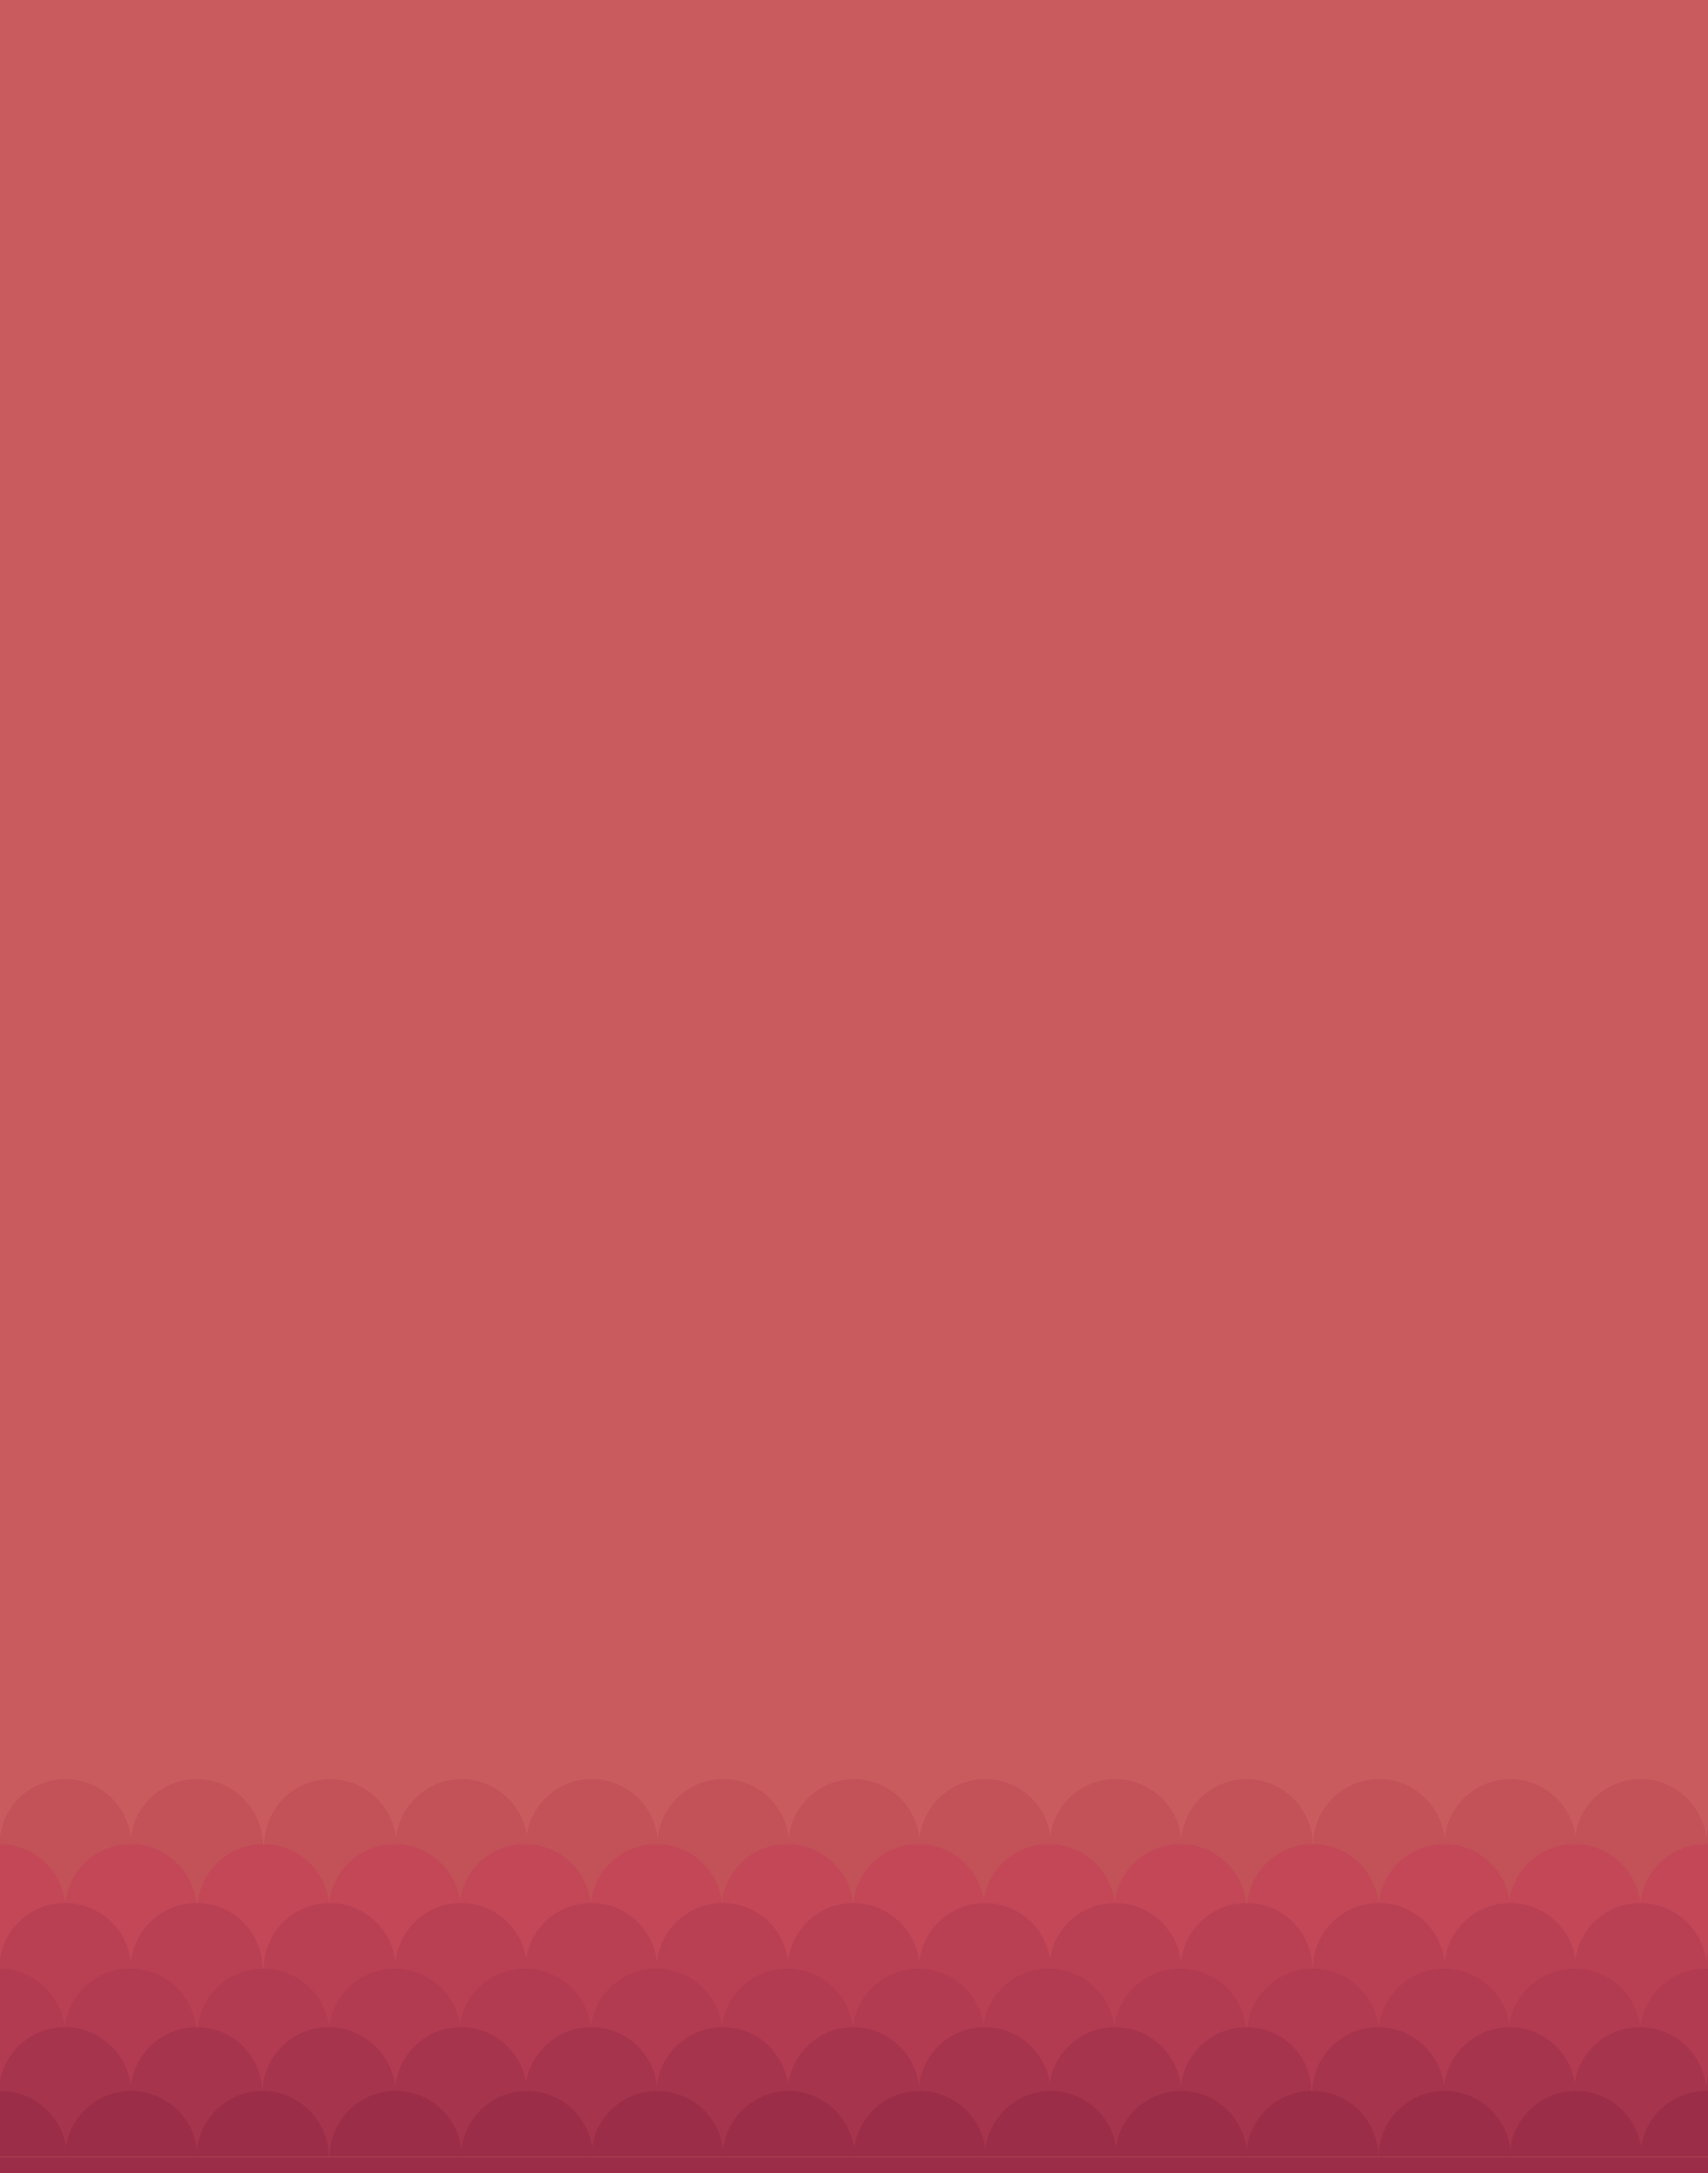
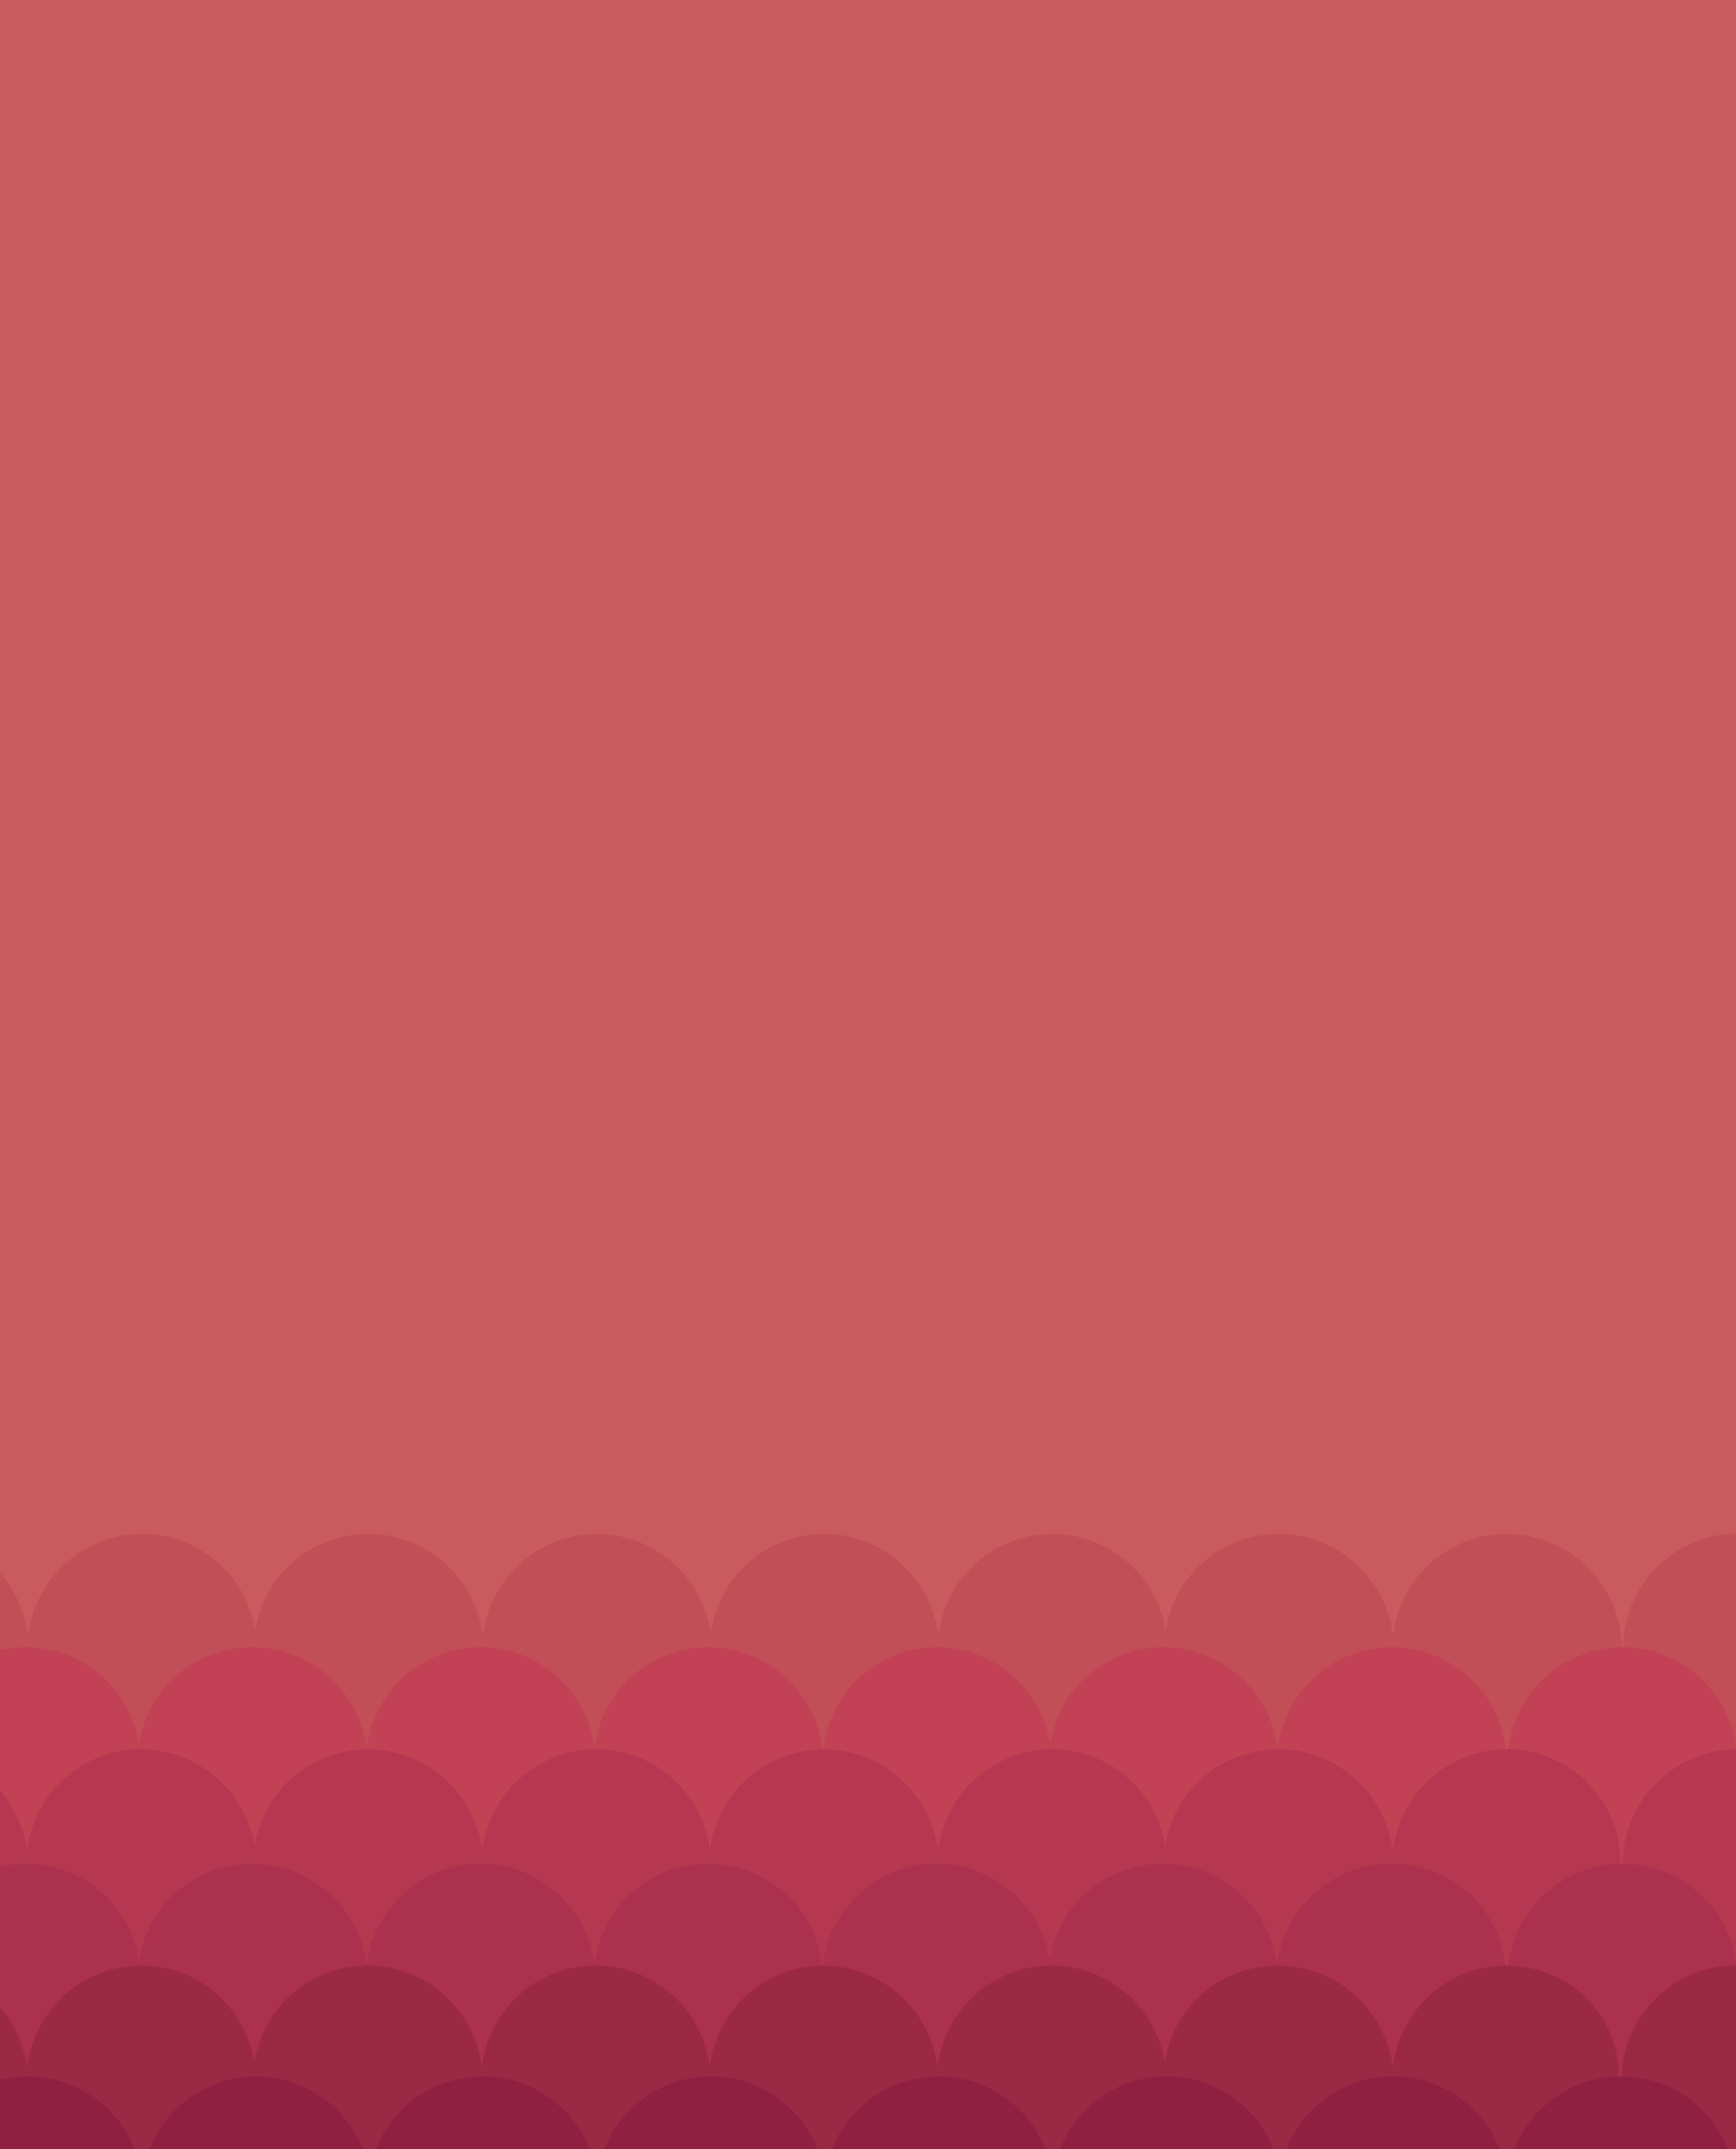
- <svg xmlns="http://www.w3.org/2000/svg" version="1.1" id="Layer_1" x="0px" y="0px" viewBox="0 131.9 595.3 757.4" enable-background="new 0 131.9 595.3 757.4" xml:space="preserve">
+ <svg xmlns="http://www.w3.org/2000/svg" version="1.1" id="Layer_1" x="0px" y="0px" viewBox="1.4 32.2 576.5 713.5" enable-background="new 1.4 32.2 576.5 713.5" xml:space="preserve">
  <g>
-     <rect x="-7.3" y="131.9" fill="#C95B5E" width="609.9" height="757.4" />
-     <g opacity="0.7">
+     <rect x="-7.3" y="12.2" fill="#C95B5E" width="609.9" height="746.4" />
+     <g opacity="0.9">
      <g>
-         <path fill="#C14D56" d="M640.4,772.2c-1.4-11.4-11.1-20.2-22.8-20.2c-11.9,0-21.6,9-22.9,20.6c-1.2-11.6-11.1-20.6-22.9-20.6     c-11.5,0-21.1,8.4-22.7,19.5c-1.7-11.1-11.3-19.5-22.7-19.5c-11.9,0-21.6,9-22.9,20.6c-1.2-11.6-11.1-20.6-22.8-20.6     c-12.7,0-23,10.3-23,23c0,12.2,10.3,22.1,23,22.1c11.9,0,21.6-8.6,22.9-19.7c1.2,11.1,11.1,19.7,22.9,19.7     c11.5,0,21.1-8.1,22.7-18.7c1.7,10.5,11.3,18.7,22.7,18.7c11.9,0,21.6-8.6,22.9-19.7c1.2,11.1,11.1,19.7,22.9,19.7     c11.8,0,21.4-8.4,22.8-19.3c1.4,11,11.1,19.3,22.8,19.3V752C651.5,752,641.8,760.8,640.4,772.2z" />
-         <path fill="#C14D56" d="M68.5,752c-11.9,0-21.6,9-22.9,20.6C44.5,761,34.6,752,22.8,752c-11.5,0-21.1,8.4-22.7,19.5     C-1.5,760.4-11.1,752-22.5,752c-11.9,0-21.6,9-22.9,20.6c-1.2-11.6-11.1-20.5-22.8-20.6v45.1c11.9,0,21.6-8.6,22.8-19.7     c1.2,11.1,11.1,19.7,22.9,19.7c11.5,0,21.1-8.1,22.7-18.7c1.7,10.5,11.3,18.7,22.7,18.7c11.9,0,21.6-8.6,22.9-19.7     c1.2,11.1,11.1,19.7,22.9,19.7c12.7,0,23-9.9,23-22.1C91.5,762.4,81.3,752,68.5,752z" />
-         <path fill="#C14D56" d="M434.5,752c-11.9,0-21.6,9-22.8,20.6c-1.2-11.6-11.1-20.6-22.9-20.6c-11.5,0-21.1,8.4-22.7,19.5     c-1.7-11.1-11.3-19.5-22.7-19.5c-11.9,0-21.6,9-22.9,20.6c-1.2-11.6-11.1-20.6-22.8-20.6l0,0l0,0c-11.8,0-21.4,8.8-22.8,20.2     c-1.4-11.4-11.1-20.2-22.8-20.2c-11.9,0-21.6,9-22.9,20.6C228,761,218.1,752,206.3,752c-11.5,0-21.1,8.4-22.7,19.5     c-1.7-11.1-11.3-19.5-22.7-19.5c-11.9,0-21.6,9-22.9,20.6c-1.2-11.6-11.1-20.6-22.9-20.6c-12.7,0-23,10.3-23,23     c0,12.2,10.3,22.1,23,22.1c11.9,0,21.6-8.6,22.9-19.7c1.2,11.1,11.1,19.7,22.9,19.7c11.5,0,21.1-8.1,22.7-18.7     c1.7,10.5,11.3,18.7,22.7,18.7c11.9,0,21.6-8.6,22.9-19.7c1.2,11.1,11.1,19.7,22.9,19.7c11.8,0,21.4-8.4,22.8-19.3     c1.4,11,11.1,19.3,22.8,19.3l0,0l0,0c11.9,0,21.6-8.6,22.8-19.7c1.2,11.1,11.1,19.7,22.9,19.7c11.5,0,21.1-8.1,22.7-18.7     c1.7,10.5,11.3,18.7,22.7,18.7c11.9,0,21.6-8.6,22.9-19.7c1.2,11.1,11.1,19.7,22.9,19.7c12.7,0,23-9.9,23-22.1     C457.5,762.4,447.2,752,434.5,752z" />
+         <path fill="#C14D56" d="M843,574.9c-2.3-18.9-18.4-33.5-37.8-33.5c-19.7,0-35.8,14.9-37.9,34.1c-2-19.2-18.4-34.1-37.9-34.1     c-19.1,0-35,13.9-37.6,32.3c-2.8-18.4-18.7-32.3-37.6-32.3c-19.7,0-35.8,14.9-37.9,34.1c-2-19.2-18.4-34.1-37.8-34.1     c-21,0-38.1,17.1-38.1,38.1c0,20.2,17.1,36.6,38.1,36.6c19.7,0,35.8-14.2,37.9-32.6c2,18.4,18.4,32.6,37.9,32.6     c19.1,0,35-13.4,37.6-31c2.8,17.4,18.7,31,37.6,31c19.7,0,35.8-14.2,37.9-32.6c2,18.4,18.4,32.6,37.9,32.6     c19.5,0,35.5-13.9,37.8-32c2.3,18.2,18.4,32,37.8,32v-74.7C861.3,541.5,845.3,556,843,574.9z" />
+         <path fill="#C14D56" d="M-104.6,541.5c-19.7,0-35.8,14.9-37.9,34.1c-1.8-19.2-18.2-34.1-37.8-34.1c-19.1,0-35,13.9-37.6,32.3     c-2.7-18.4-18.6-32.3-37.4-32.3c-19.7,0-35.8,14.9-37.9,34.1c-2-19.2-18.4-34-37.8-34.1v74.7c19.7,0,35.8-14.2,37.8-32.6     c2,18.4,18.4,32.6,37.9,32.6c19.1,0,35-13.4,37.6-31c2.8,17.4,18.7,31,37.6,31c19.7,0,35.8-14.2,37.9-32.6     c2,18.4,18.4,32.6,37.9,32.6c21,0,38.1-16.4,38.1-36.6C-66.4,558.7-83.3,541.5-104.6,541.5z" />
+         <path fill="#C14D56" d="M501.8,541.5c-19.7,0-35.8,14.9-37.8,34.1c-2-19.2-18.4-34.1-37.9-34.1c-19.1,0-35,13.9-37.6,32.3     c-2.8-18.4-18.7-32.3-37.6-32.3c-19.7,0-35.8,14.9-37.9,34.1c-2-19.2-18.4-34.1-37.8-34.1l0,0l0,0c-19.5,0-35.5,14.6-37.8,33.5     c-2.3-18.9-18.4-33.5-37.8-33.5c-19.7,0-35.8,14.9-37.9,34.1c-2-19.2-18.4-34.1-37.9-34.1c-19.1,0-35,13.9-37.6,32.3     c-2.8-18.4-18.7-32.3-37.6-32.3c-19.7,0-35.8,14.9-37.9,34.1c-2-19.2-18.4-34.1-37.9-34.1c-21,0-38.1,17.1-38.1,38.1     c0,20.2,17.1,36.6,38.1,36.6c19.7,0,35.8-14.2,37.9-32.6c2,18.4,18.4,32.6,37.9,32.6c19.1,0,35-13.4,37.6-31     c2.8,17.4,18.7,31,37.6,31c19.7,0,35.8-14.2,37.9-32.6c2,18.4,18.4,32.6,37.9,32.6c19.5,0,35.5-13.9,37.8-32     c2.3,18.2,18.4,32,37.8,32l0,0l0,0c19.7,0,35.8-14.2,37.8-32.6c2,18.4,18.4,32.6,37.9,32.6c19.1,0,35-13.4,37.6-31     c2.8,17.4,18.7,31,37.6,31c19.7,0,35.8-14.2,37.9-32.6c2,18.4,18.4,32.6,37.9,32.6c21,0,38.1-16.4,38.1-36.6     C539.9,558.7,522.9,541.5,501.8,541.5z" />
      </g>
      <g>
-         <path fill="#C13E54" d="M45.6,774.7c-11.9,0-21.6,9-22.9,20.6c-1.2-11.6-11.1-20.6-22.9-20.6c-11.5,0-21.1,8.4-22.7,19.5     c-1.7-11.1-11.3-19.5-22.7-19.5s-21,8.4-22.7,19.5v7.1c1.7,10.5,11.3,18.6,22.7,18.6s21.1-8.1,22.7-18.7     c1.7,10.5,11.3,18.7,22.7,18.7c11.9,0,21.6-8.6,22.9-19.7c1.2,11.1,11.1,19.7,22.9,19.7c12.7,0,23-9.9,23-22.1     C68.5,785,58.2,774.7,45.6,774.7z" />
-         <path fill="#C13E54" d="M274.4,774.7c-11.8,0-21.4,8.8-22.8,20.2c-1.4-11.4-11.1-20.2-22.8-20.2c-11.9,0-21.6,9-22.9,20.6     c-1.2-11.6-11.1-20.6-22.9-20.6c-11.5,0-21.1,8.4-22.7,19.5c-1.7-11.1-11.3-19.5-22.7-19.5c-11.9,0-21.6,9-22.9,20.6     c-1.2-11.6-11.1-20.6-22.9-20.6c-12.7,0-23,10.3-23,23c0,12.2,10.3,22.1,23,22.1c11.9,0,21.6-8.6,22.9-19.7     c1.2,11.1,11.1,19.7,22.9,19.7c11.5,0,21.1-8.1,22.7-18.7c1.7,10.5,11.3,18.7,22.7,18.7c11.9,0,21.6-8.6,22.9-19.7     c1.2,11.1,11.1,19.7,22.9,19.7c11.8,0,21.4-8.4,22.8-19.3c1.4,11,11.1,19.3,22.8,19.3c12.7,0,23-9.9,23-22.1     C297.4,785,287,774.7,274.4,774.7z" />
-         <path fill="#C13E54" d="M411.4,774.7c-11.9,0-21.6,9-22.9,20.6c-1.2-11.6-11.1-20.6-22.9-20.6c-11.5,0-21.1,8.4-22.7,19.5     c-1.7-11.1-11.3-19.5-22.7-19.5c-11.5,0-21,8.4-22.7,19.5v7.1c1.7,10.5,11.3,18.6,22.7,18.6c11.5,0,21.1-8.1,22.7-18.7     c1.7,10.5,11.3,18.7,22.7,18.7c11.9,0,21.6-8.6,22.9-19.7c1.2,11.1,11.1,19.7,22.9,19.7c12.7,0,23-9.9,23-22.1     C434.5,785,424.1,774.7,411.4,774.7z" />
-         <path fill="#C13E54" d="M640.2,774.7c-11.8,0-21.4,8.8-22.8,20.2c-1.4-11.4-11.1-20.2-22.8-20.2c-11.9,0-21.6,9-22.9,20.6     c-1.2-11.6-11.1-20.6-22.9-20.6c-11.5,0-21.1,8.4-22.7,19.5c-1.7-11.1-11.3-19.5-22.7-19.5c-11.9,0-21.6,9-22.9,20.6     c-1.2-11.6-11.1-20.6-22.9-20.6c-12.7,0-23,10.3-23,23c0,12.2,10.3,22.1,23,22.1c11.9,0,21.6-8.6,22.9-19.7     c1.2,11.1,11.1,19.7,22.9,19.7c11.5,0,21.1-8.1,22.7-18.7c1.7,10.5,11.3,18.7,22.7,18.7c11.9,0,21.6-8.6,22.9-19.7     c1.2,11.1,11.1,19.7,22.9,19.7s21.4-8.4,22.8-19.3c1.4,11,11.1,19.3,22.8,19.3c12.7,0,23-9.9,23-22.1     C663.3,785,652.9,774.7,640.2,774.7z" />
+         <path fill="#C13E54" d="M-142.5,579.1c-19.7,0-35.8,14.9-37.9,34.1c-2-19.2-18.4-34.1-37.9-34.1c-19.1,0-35,13.9-37.6,32.3     c-2.8-18.4-18.7-32.3-37.6-32.3s-34.8,13.9-37.6,32.3v11.8c2.8,17.4,18.7,30.8,37.6,30.8s35-13.4,37.6-31     c2.8,17.4,18.7,31,37.6,31c19.7,0,35.8-14.2,37.9-32.6c2,18.4,18.4,32.6,37.9,32.6c21,0,38.1-16.4,38.1-36.6     C-104.6,596.1-121.6,579.1-142.5,579.1z" />
+         <path fill="#C13E54" d="M236.6,579.1c-19.5,0-35.5,14.6-37.8,33.5c-2.3-18.9-18.4-33.5-37.8-33.5c-19.7,0-35.8,14.9-37.9,34.1     c-2-19.2-18.4-34.1-37.9-34.1c-19.1,0-35,13.9-37.6,32.3c-2.8-18.4-18.7-32.3-37.6-32.3c-19.7,0-35.8,14.9-37.9,34.1     c-2-19.2-18.4-34.1-37.9-34.1c-21,0-38.1,17.1-38.1,38.1c0,20.2,17.1,36.6,38.1,36.6c19.7,0,35.8-14.2,37.9-32.6     c2,18.4,18.4,32.6,37.9,32.6c19.1,0,35-13.4,37.6-31c2.8,17.4,18.7,31,37.6,31c19.7,0,35.8-14.2,37.9-32.6     c2,18.4,18.4,32.6,37.9,32.6c19.5,0,35.5-13.9,37.8-32c2.3,18.2,18.4,32,37.8,32c21,0,38.1-16.4,38.1-36.6     C274.7,596.1,257.5,579.1,236.6,579.1z" />
+         <path fill="#C13E54" d="M463.6,579.1c-19.7,0-35.8,14.9-37.9,34.1c-2-19.2-18.4-34.1-37.9-34.1c-19.1,0-35,13.9-37.6,32.3     c-2.8-18.4-18.7-32.3-37.6-32.3c-19.1,0-34.8,13.9-37.6,32.3v11.8c2.8,17.4,18.7,30.8,37.6,30.8c19.1,0,35-13.4,37.6-31     c2.8,17.4,18.7,31,37.6,31c19.7,0,35.8-14.2,37.9-32.6c2,18.4,18.4,32.6,37.9,32.6c21,0,38.1-16.4,38.1-36.6     C501.8,596.1,484.6,579.1,463.6,579.1z" />
+         <path fill="#C13E54" d="M842.6,579.1c-19.5,0-35.5,14.6-37.8,33.5c-2.3-18.9-18.4-33.5-37.8-33.5c-19.7,0-35.8,14.9-37.9,34.1     c-2-19.2-18.4-34.1-37.9-34.1c-19.1,0-35,13.9-37.6,32.3c-2.8-18.4-18.7-32.3-37.6-32.3c-19.7,0-35.8,14.9-37.9,34.1     c-2-19.2-18.4-34.1-37.9-34.1c-21,0-38.1,17.1-38.1,38.1c0,20.2,17.1,36.6,38.1,36.6c19.7,0,35.8-14.2,37.9-32.6     c2,18.4,18.4,32.6,37.9,32.6c19.1,0,35-13.4,37.6-31c2.8,17.4,18.7,31,37.6,31c19.7,0,35.8-14.2,37.9-32.6     c2,18.4,18.4,32.6,37.9,32.6c19.6,0,35.5-13.9,37.8-32c2.3,18.2,18.4,32,37.8,32c21,0,38.1-16.4,38.1-36.6     C880.9,596.1,863.7,579.1,842.6,579.1z" />
      </g>
      <g>
-         <path fill="#B2344F" d="M640.4,815.4c-1.4-11.4-11.1-20.2-22.8-20.2c-11.9,0-21.6,9-22.9,20.6c-1.2-11.6-11.1-20.6-22.9-20.6     c-11.5,0-21.1,8.4-22.7,19.5c-1.7-11.1-11.3-19.5-22.7-19.5c-11.9,0-21.6,9-22.9,20.6c-1.2-11.6-11.1-20.6-22.9-20.6     c-12.7,0-23,10.3-23,23c0,12.2,10.3,22.1,23,22.1c11.9,0,21.6-8.6,22.9-19.7c1.2,11.1,11.1,19.7,22.9,19.7     c11.5,0,21.1-8.1,22.7-18.7c1.7,10.5,11.3,18.7,22.7,18.7c11.9,0,21.6-8.6,22.9-19.7c1.2,11.1,11.1,19.7,22.9,19.7     c11.8,0,21.4-8.4,22.8-19.3c1.4,11,11.1,19.3,22.8,19.3v-45.1C651.5,795.2,641.8,803.9,640.4,815.4z" />
-         <path fill="#B2344F" d="M68.5,795.2c-11.9,0-21.6,9-22.9,20.6c-1.2-11.6-11.1-20.6-22.9-20.6c-11.5,0-21.1,8.4-22.7,19.5     c-1.7-11.1-11.3-19.5-22.7-19.5c-11.9,0-21.6,9-22.9,20.6c-1.2-11.6-11.1-20.5-22.8-20.6v45.1c11.9,0,21.6-8.6,22.8-19.7     c1.2,11.1,11.1,19.7,22.9,19.7c11.5,0,21.1-8.1,22.7-18.7c1.7,10.5,11.3,18.7,22.7,18.7c11.9,0,21.6-8.6,22.9-19.7     c1.2,11.1,11.1,19.7,22.9,19.7c12.7,0,23-9.9,23-22.1C91.5,805.5,81.3,795.2,68.5,795.2z" />
-         <path fill="#B2344F" d="M434.5,795.2c-11.9,0-21.6,9-22.9,20.6c-1.2-11.6-11.1-20.6-22.9-20.6c-11.5,0-21.1,8.4-22.7,19.5     c-1.7-11.1-11.3-19.5-22.7-19.5c-11.9,0-21.6,9-22.9,20.6c-1.2-11.6-11.1-20.5-22.9-20.6l0,0l0,0c-11.8,0-21.4,8.8-22.8,20.2     c-1.4-11.4-11.1-20.2-22.8-20.2c-11.9,0-21.6,9-22.9,20.6c-1.2-11.6-11.1-20.6-22.9-20.6c-11.5,0-21.1,8.4-22.7,19.5     c-1.7-11.1-11.3-19.5-22.7-19.5c-11.9,0-21.6,9-22.9,20.6c-1.2-11.6-11.1-20.6-22.9-20.6c-12.7,0-23,10.3-23,23     c0,12.2,10.3,22.1,23,22.1c11.9,0,21.6-8.6,22.9-19.7c1.2,11.1,11.1,19.7,22.9,19.7c11.5,0,21.1-8.1,22.7-18.7     c1.7,10.5,11.3,18.7,22.7,18.7c11.9,0,21.6-8.6,22.9-19.7c1.2,11.1,11.1,19.7,22.9,19.7c11.8,0,21.4-8.4,22.8-19.3     c1.4,11,11.1,19.3,22.8,19.3l0,0l0,0c11.9,0,21.6-8.6,22.8-19.7c1.2,11.1,11.1,19.7,22.9,19.7c11.5,0,21.1-8.1,22.7-18.7     c1.7,10.5,11.3,18.7,22.7,18.7c11.9,0,21.6-8.6,22.9-19.7c1.2,11.1,11.1,19.7,22.9,19.7c12.7,0,23-9.9,23-22.1     C457.5,805.5,447.2,795.2,434.5,795.2z" />
+         <path fill="#B2344F" d="M843,646.5c-2.3-18.9-18.4-33.5-37.8-33.5c-19.7,0-35.8,14.9-37.9,34.1c-2-19.2-18.4-34.1-37.9-34.1     c-19.1,0-35,13.9-37.6,32.3c-2.8-18.4-18.7-32.3-37.6-32.3c-19.7,0-35.8,14.9-37.9,34.1c-2-19.2-18.4-34.1-37.9-34.1     c-21,0-38.1,17.1-38.1,38.1c0,20.2,17.1,36.6,38.1,36.6c19.7,0,35.8-14.2,37.9-32.6c2,18.4,18.4,32.6,37.9,32.6     c19.1,0,35-13.4,37.6-31c2.8,17.4,18.7,31,37.6,31c19.7,0,35.8-14.2,37.9-32.6c2,18.4,18.4,32.6,37.9,32.6     c19.5,0,35.5-13.9,37.8-32c2.3,18.2,18.4,32,37.8,32V613C861.3,613,845.3,627.4,843,646.5z" />
+         <path fill="#B2344F" d="M-104.6,613c-19.7,0-35.8,14.9-37.9,34.1c-2-19.2-18.4-34.1-37.9-34.1c-19.1,0-35,13.9-37.6,32.3     c-2.8-18.4-18.7-32.3-37.6-32.3c-19.7,0-35.8,14.9-37.9,34.1c-2-19.2-18.4-34-37.8-34.1v74.7c19.7,0,35.8-14.2,37.8-32.6     c2,18.4,18.4,32.6,37.9,32.6c19.1,0,35-13.4,37.6-31c2.8,17.4,18.7,31,37.6,31c19.7,0,35.8-14.2,37.9-32.6     c2,18.4,18.4,32.6,37.9,32.6c21,0,38.1-16.4,38.1-36.6C-66.4,630.1-83.3,613-104.6,613z" />
+         <path fill="#B2344F" d="M501.8,613c-19.7,0-35.8,14.9-37.9,34.1c-2-19.2-18.4-34.1-37.9-34.1c-19.1,0-35,13.9-37.6,32.3     c-2.8-18.4-18.7-32.3-37.6-32.3c-19.7,0-35.8,14.9-37.9,34.1c-2-19.2-18.4-34-37.9-34.1l0,0l0,0c-19.5,0-35.5,14.6-37.8,33.5     c-2.3-18.9-18.4-33.5-37.8-33.5c-19.7,0-35.8,14.9-37.9,34.1c-2-19.2-18.4-34.1-37.9-34.1c-19.1,0-35,13.9-37.6,32.3     C83,626.9,67.1,613,48.2,613c-19.7,0-35.8,14.9-37.9,34.1C8.3,627.9-8.1,613-27.7,613c-21,0-38.1,17.1-38.1,38.1     c0,20.2,17.1,36.6,38.1,36.6c19.7,0,35.8-14.2,37.9-32.6c2,18.4,18.4,32.6,37.9,32.6c19.1,0,35-13.4,37.6-31     c2.8,17.4,18.7,31,37.6,31c19.7,0,35.8-14.2,37.9-32.6c2,18.4,18.4,32.6,37.9,32.6c19.5,0,35.5-13.9,37.8-32     c2.3,18.2,18.4,32,37.8,32l0,0l0,0c19.7,0,35.8-14.2,37.8-32.6c2,18.4,18.4,32.6,37.9,32.6c19.1,0,35-13.4,37.6-31     c2.8,17.4,18.7,31,37.6,31c19.7,0,35.8-14.2,37.9-32.6c2,18.4,18.4,32.6,37.9,32.6c21,0,38.1-16.4,38.1-36.6     C539.9,630.1,522.9,613,501.8,613z" />
      </g>
      <g>
-         <path fill="#A82C4C" d="M411.3,818.1c-11.9,0-21.6,9-22.9,20.6c-1.2-11.6-11.1-20.6-22.9-20.6c-11.5,0-21.1,8.4-22.7,19.5     c-1.7-11.1-11.3-19.5-22.7-19.5c-11.4,0-21,8.4-22.7,19.5v7.1c1.7,10.5,11.3,18.6,22.7,18.6c11.4,0,21.1-8.1,22.7-18.7     c1.7,10.5,11.3,18.7,22.7,18.7c11.9,0,21.6-8.6,22.9-19.7c1.2,11.1,11.1,19.7,22.9,19.7c12.7,0,23-9.9,23-22.1     C434.5,828.3,424.1,818.1,411.3,818.1z" />
-         <path fill="#A82C4C" d="M640.2,818.1c-11.8,0-21.4,8.8-22.8,20.2c-1.4-11.4-11.1-20.2-22.8-20.2c-11.9,0-21.6,9-22.9,20.6     c-1.2-11.6-11.1-20.6-22.9-20.6c-11.5,0-21.1,8.4-22.7,19.5c-1.7-11.1-11.3-19.5-22.7-19.5c-11.9,0-21.6,9-22.9,20.6     c-1.2-11.6-11.1-20.6-22.9-20.6c-12.7,0-23,10.3-23,23c0,12.2,10.3,22.1,23,22.1c11.9,0,21.6-8.6,22.9-19.7     c1.2,11.1,11.1,19.7,22.9,19.7c11.5,0,21.1-8.1,22.7-18.7c1.7,10.5,11.3,18.7,22.7,18.7c11.9,0,21.6-8.6,22.9-19.7     c1.2,11.1,11.1,19.7,22.9,19.7s21.4-8.4,22.8-19.3c1.4,11,11.1,19.3,22.8,19.3c12.7,0,23-9.9,23-22.1     C663.3,828.3,652.9,818.1,640.2,818.1z" />
-         <path fill="#A82C4C" d="M45.4,818.1c-11.9,0-21.6,9-22.9,20.6c-1.2-11.6-11.1-20.6-22.9-20.6c-11.5,0-21.1,8.4-22.7,19.5     c-1.7-11.1-11.3-19.5-22.7-19.5s-21,8.4-22.7,19.5v7.1c1.7,10.5,11.3,18.6,22.7,18.6s21.1-8.1,22.7-18.7     c1.7,10.5,11.3,18.7,22.7,18.7c11.9,0,21.6-8.6,22.9-19.7c1.2,11.1,11.1,19.7,22.9,19.7c12.7,0,23-9.9,23-22.1     C68.5,828.3,58.2,818.1,45.4,818.1z" />
-         <path fill="#A82C4C" d="M274.4,818.1c-11.8,0-21.4,8.8-22.8,20.2c-1.4-11.4-11.1-20.2-22.8-20.2c-11.9,0-21.6,9-22.9,20.6     c-1.2-11.6-11.1-20.6-22.9-20.6c-11.5,0-21.1,8.4-22.7,19.5c-1.7-11.1-11.3-19.5-22.7-19.5c-11.9,0-21.6,9-22.9,20.6     c-1.2-11.6-11.1-20.6-22.9-20.6c-12.7,0-23,10.3-23,23c0,12.2,10.3,22.1,23,22.1c11.9,0,21.6-8.6,22.9-19.7     c1.2,11.1,11.1,19.7,22.9,19.7c11.5,0,21.1-8.1,22.7-18.7c1.7,10.5,11.3,18.7,22.7,18.7c11.9,0,21.6-8.6,22.9-19.7     c1.2,11.1,11.1,19.7,22.9,19.7c11.8,0,21.4-8.4,22.8-19.3c1.4,11,11.1,19.3,22.8,19.3c12.7,0,23-9.9,23-22.1     C297.4,828.3,287,818.1,274.4,818.1z" />
+         <path fill="#A82C4C" d="M463.4,651c-19.7,0-35.8,14.9-37.9,34.1c-2-19.2-18.4-34.1-37.9-34.1c-19.1,0-35,13.9-37.6,32.3     c-2.8-18.4-18.7-32.3-37.6-32.3c-18.9,0-34.8,13.9-37.6,32.3V695c2.8,17.4,18.7,30.8,37.6,30.8c18.9,0,35-13.4,37.6-31     c2.8,17.4,18.7,31,37.6,31c19.7,0,35.8-14.2,37.9-32.6c2,18.4,18.4,32.6,37.9,32.6c21,0,38.1-16.4,38.1-36.6     C501.8,667.9,484.6,651,463.4,651z" />
+         <path fill="#A82C4C" d="M842.6,651c-19.5,0-35.5,14.6-37.8,33.5c-2.3-18.9-18.4-33.5-37.8-33.5c-19.7,0-35.8,14.9-37.9,34.1     c-2-19.2-18.4-34.1-37.9-34.1c-19.1,0-35,13.9-37.6,32.3c-2.8-18.4-18.7-32.3-37.6-32.3c-19.7,0-35.8,14.9-37.9,34.1     c-2-19.2-18.4-34.1-37.9-34.1c-21,0-38.1,17.1-38.1,38.1c0,20.2,17.1,36.6,38.1,36.6c19.7,0,35.8-14.2,37.9-32.6     c2,18.4,18.4,32.6,37.9,32.6c19.1,0,35-13.4,37.6-31c2.8,17.4,18.7,31,37.6,31c19.7,0,35.8-14.2,37.9-32.6     c2,18.4,18.4,32.6,37.9,32.6c19.6,0,35.5-13.9,37.8-32c2.3,18.2,18.4,32,37.8,32c21,0,38.1-16.4,38.1-36.6     C880.9,667.9,863.7,651,842.6,651z" />
+         <path fill="#A82C4C" d="M-142.8,651c-19.7,0-35.8,14.9-37.9,34.1c-2-19.2-18.4-34.1-37.9-34.1c-19.1,0-35,13.9-37.6,32.3     c-2.8-18.4-18.7-32.3-37.6-32.3c-18.9,0-34.8,13.9-37.6,32.3V695c2.8,17.4,18.7,30.8,37.6,30.8c18.9,0,35-13.4,37.6-31     c2.8,17.4,18.7,31,37.6,31c19.7,0,35.8-14.2,37.9-32.6c2,18.4,18.4,32.6,37.9,32.6c21,0,38.1-16.4,38.1-36.6     C-104.6,667.9-121.6,651-142.8,651z" />
+         <path fill="#A82C4C" d="M236.6,651c-19.5,0-35.5,14.6-37.8,33.5c-2.3-18.9-18.4-33.5-37.8-33.5c-19.7,0-35.8,14.9-37.9,34.1     c-2-19.2-18.4-34.1-37.9-34.1c-19.1,0-35,13.9-37.6,32.3C44.7,664.9,28.8,651,9.9,651c-19.7,0-35.8,14.9-37.9,34.1     c-2-19.2-18.4-34.1-37.9-34.1c-21,0-38.1,17.1-38.1,38.1c0,20.2,17.1,36.6,38.1,36.6c19.7,0,35.8-14.2,37.9-32.6     c2,18.4,18.4,32.6,37.9,32.6c19.1,0,35-13.4,37.6-31c2.8,17.4,18.7,31,37.6,31c19.7,0,35.8-14.2,37.9-32.6     c2,18.4,18.4,32.6,37.9,32.6c19.5,0,35.5-13.9,37.8-32c2.3,18.2,18.4,32,37.8,32c21,0,38.1-16.4,38.1-36.6     C274.7,667.9,257.5,651,236.6,651z" />
      </g>
      <g>
-         <path fill="#962344" d="M640.3,858.7c-1.4-11.4-11.1-20.2-22.8-20.2c-11.9,0-21.6,9-22.9,20.6c-1.3-11.6-11.1-20.6-23-20.6     c-11.5,0-21.1,8.4-22.7,19.5c-1.7-11.1-11.3-19.5-22.7-19.5c-11.9,0-21.6,9-22.9,20.6c-1.2-11.6-11.1-20.6-22.9-20.6     c-12.7,0-23,10.3-23,23c0,12.2,10.3,22.1,23,22.1c11.9,0,21.6-8.6,22.9-19.7c1.2,11.1,11.1,19.7,22.9,19.7     c11.5,0,21.1-8.1,22.7-18.7c1.7,10.5,11.3,18.7,22.7,18.7c11.9,0,21.6-8.6,22.9-19.7c1.2,11.1,11.1,19.7,22.9,19.7     c11.8,0,21.4-8.4,22.8-19.3c1.4,11,11.1,19.3,22.8,19.3v-45.1C651.5,838.5,641.8,847.3,640.3,858.7z" />
-         <path fill="#962344" d="M68.5,838.5c-11.9,0-21.6,9-22.9,20.6c-1.3-11.6-11.1-20.6-23-20.6c-11.5,0-21.1,8.4-22.7,19.5     c-1.7-11.1-11.3-19.5-22.7-19.5c-11.9,0-21.6,9-22.9,20.6c-1.2-11.6-11.1-20.5-22.8-20.6v45.1c11.9,0,21.6-8.6,22.8-19.7     c1.2,11.1,11.1,19.7,22.9,19.7c11.5,0,21.1-8.1,22.7-18.7c1.7,10.5,11.3,18.7,22.7,18.7c11.9,0,21.6-8.6,22.9-19.7     c1.2,11.1,11.1,19.7,22.9,19.7c12.7,0,23-9.9,23-22.1C91.5,848.9,81.3,838.5,68.5,838.5z" />
-         <path fill="#962344" d="M434.5,838.5c-11.9,0-21.6,9-22.9,20.6c-1.3-11.6-11.1-20.6-23-20.6c-11.5,0-21.1,8.4-22.7,19.5     c-1.7-11.1-11.3-19.5-22.7-19.5c-11.9,0-21.6,9-22.9,20.6c-1.2-11.6-11.1-20.5-22.8-20.6l0,0l0,0c-11.8,0-21.4,8.8-22.8,20.2     c-1.4-11.4-11.1-20.2-22.8-20.2c-11.9,0-21.7,9-22.9,20.6c-1.2-11.6-11.1-20.6-22.9-20.6c-11.5,0-21.1,8.4-22.7,19.5     c-1.7-11.1-11.3-19.5-22.7-19.5c-11.9,0-21.6,9-22.9,20.6c-1.5-11.6-11.4-20.6-23.3-20.6c-12.7,0-23,10.3-23,23     c0,12.2,10.3,22.1,23,22.1c11.9,0,21.6-8.6,22.9-19.7c1.2,11.1,11.1,19.7,22.9,19.7c11.5,0,21.1-8.1,22.7-18.7     c1.7,10.5,11.3,18.7,22.7,18.7c11.9,0,21.6-8.6,22.9-19.7c1.2,11.1,11.1,19.7,22.9,19.7c11.8,0,21.4-8.4,22.8-19.3     c1.4,11,11.1,19.3,22.8,19.3l0,0l0,0c11.9,0,21.6-8.6,22.8-19.7c1.2,11.1,11.1,19.7,22.9,19.7c11.5,0,21.1-8.1,22.7-18.7     c1.7,10.5,11.3,18.7,22.7,18.7c11.9,0,21.6-8.6,22.9-19.7c1.2,11.1,11.1,19.7,22.9,19.7c12.7,0,23-9.9,23-22.1     C457.4,848.9,447.2,838.5,434.5,838.5z" />
+         <path fill="#962344" d="M842.8,718.2c-2.3-18.9-18.4-33.5-37.8-33.5c-19.7,0-35.8,14.9-37.9,34.1c-2.2-19.2-18.4-34.1-38.1-34.1     c-19.1,0-35,13.9-37.6,32.3c-2.8-18.4-18.7-32.3-37.6-32.3c-19.7,0-35.8,14.9-37.9,34.1c-2-19.2-18.4-34.1-37.9-34.1     c-21,0-38.1,17.1-38.1,38.1c0,20.2,17.1,36.6,38.1,36.6c19.7,0,35.8-14.2,37.9-32.6c2,18.4,18.4,32.6,37.9,32.6     c19.1,0,35-13.4,37.6-31c2.8,17.4,18.7,31,37.6,31c19.7,0,35.8-14.2,37.9-32.6c2,18.4,18.4,32.6,37.9,32.6     c19.5,0,35.5-13.9,37.8-32c2.3,18.2,18.4,32,37.8,32v-74.7C861.3,684.8,845.3,699.3,842.8,718.2z" />
+         <path fill="#962344" d="M-104.6,684.8c-19.7,0-35.8,14.9-37.9,34.1c-2.2-19.2-18.4-34.1-38.1-34.1c-19.1,0-35,13.9-37.6,32.3     c-2.8-18.4-18.7-32.3-37.6-32.3c-19.7,0-35.8,14.9-37.9,34.1c-2-19.2-18.4-34-37.8-34.1v74.7c19.7,0,35.8-14.2,37.8-32.6     c2,18.4,18.4,32.6,37.9,32.6c19.1,0,35-13.4,37.6-31c2.8,17.4,18.7,31,37.6,31c19.7,0,35.8-14.2,37.9-32.6     c2,18.4,18.4,32.6,37.9,32.6c21,0,38.1-16.4,38.1-36.6C-66.4,702-83.3,684.8-104.6,684.8z" />
+         <path fill="#962344" d="M501.8,684.8c-19.7,0-35.8,14.9-37.9,34.1c-2.2-19.2-18.4-34.1-38.1-34.1c-19.1,0-35,13.9-37.6,32.3     c-2.8-18.4-18.7-32.3-37.6-32.3c-19.7,0-35.8,14.9-37.9,34.1c-2-19.2-18.4-34-37.8-34.1l0,0l0,0c-19.5,0-35.5,14.6-37.8,33.5     c-2.3-18.9-18.4-33.5-37.8-33.5c-19.7,0-36,14.9-37.9,34.1c-2-19.2-18.4-34.1-37.9-34.1c-19.1,0-35,13.9-37.6,32.3     c-2.8-18.4-18.7-32.3-37.6-32.3c-19.7,0-35.8,14.9-37.9,34.1c-2.5-19.2-18.9-34.1-38.6-34.1c-21,0-38.1,17.1-38.1,38.1     c0,20.2,17.1,36.6,38.1,36.6c19.7,0,35.8-14.2,37.9-32.6c2,18.4,18.4,32.6,37.9,32.6c19.1,0,35-13.4,37.6-31     c2.8,17.4,18.7,31,37.6,31c19.7,0,35.8-14.2,37.9-32.6c2,18.4,18.4,32.6,37.9,32.6s35.5-13.9,37.8-32c2.3,18.2,18.4,32,37.8,32     l0,0l0,0c19.7,0,35.8-14.2,37.8-32.6c2,18.4,18.4,32.6,37.9,32.6c19.1,0,35-13.4,37.6-31c2.8,17.4,18.7,31,37.6,31     c19.7,0,35.8-14.2,37.9-32.6c2,18.4,18.4,32.6,37.9,32.6c21,0,38.1-16.4,38.1-36.6C539.8,702,522.9,684.8,501.8,684.8z" />
      </g>
      <g>
-         <path fill="#89193E" d="M457.4,860.7c-11.9,0-21.6,9-22.9,20.5c-1.2-11.6-11.1-20.5-22.8-20.5c-11.5,0-21.1,8.4-22.7,19.5     c-1.7-11.1-11.3-19.5-22.7-19.5c-11.9,0-21.6,9-22.9,20.5c-1.2-11.6-11.1-20.5-22.9-20.5s-21.4,8.8-22.8,20.2     c-1.4-11.4-11.2-20.2-22.8-20.2c-11.9,0-21.6,9-22.9,20.5c-1.2-11.6-11.1-20.5-22.9-20.5c-11.5,0-21.1,8.4-22.7,19.5     c-1.7-11.1-11.3-19.5-22.7-19.5c-11.9,0-21.6,9-22.9,20.5c-1.2-11.6-11.1-20.5-22.9-20.5c-12.7,0-23,10.3-23,23h45.8h0.3h45.2     h0.5h44.8h0.3h45.5h0.3h45.5h0.3h45.2h0.5h45.2h0.3h45.8C480.4,871.1,470.2,860.7,457.4,860.7z" />
-         <path fill="#89193E" d="M640.5,860.7c-11.9,0-21.6,9-22.9,20.5c-1.2-11.6-11.1-20.5-22.9-20.5c-11.5,0-21.1,8.4-22.7,19.5     c-1.7-11.1-11.3-19.5-22.7-19.5c-11.9,0-21.6,9-22.9,20.5c-1.2-11.6-11.1-20.5-22.9-20.5c-12.7,0-23,10.3-23,23h45.8h0.3h45.2     h0.5h45.2h0.3h45.7C663.6,871.1,653.2,860.7,640.5,860.7z" />
-         <path fill="#89193E" d="M91.5,860.7c-11.9,0-21.6,9-22.9,20.5c-1.2-11.6-11.1-20.5-22.9-20.5c-11.5,0-21.1,8.4-22.7,19.5     c-1.7-11.1-11.3-19.5-22.7-19.5c-11.9,0-21.6,9-22.9,20.5c-1.2-11.6-11.1-20.5-22.9-20.5c-12.7,0-23,10.3-23,23h45.8h0.3h45.2     h0.5h45.2h0.3h45.8C114.5,871.1,104.3,860.7,91.5,860.7z" />
+         <path fill="#89193E" d="M48.7,759.7h74.9h0.8h74.2h0.5h75.4h0.5h75.4h0.5h74.9h0.8h74.9h0.5h75.9c0-20.9-16.9-38.1-38.1-38.1     c-19.7,0-35.8,14.9-37.9,34c-2-19.2-18.4-34-37.8-34c-19.1,0-35,13.9-37.6,32.3c-2.8-18.4-18.7-32.3-37.6-32.3     c-19.7,0-35.8,14.9-37.9,34c-2-19.2-18.4-34-37.9-34s-35.5,14.6-37.8,33.5c-2.3-18.9-18.6-33.5-37.8-33.5     c-19.7,0-35.8,14.9-37.9,34c-2-19.2-18.4-34-37.9-34c-19.1,0-35,13.9-37.6,32.3c-2.8-18.4-18.7-32.3-37.6-32.3     c-19.7,0-35.8,14.9-37.9,34c-2-19.2-18.4-34-37.9-34c-21,0-38.1,17.1-38.1,38.1h75.9H48.7z" />
+         <path fill="#89193E" d="M654.4,759.7h74.9h0.8H805h0.5h75.7c0.2-20.9-17.1-38.1-38.1-38.1c-19.7,0-35.8,14.9-37.9,34     c-2-19.2-18.4-34-37.9-34c-19.1,0-35,13.9-37.6,32.3c-2.8-18.4-18.7-32.3-37.6-32.3c-19.7,0-35.8,14.9-37.9,34     c-2-19.2-18.4-34-37.9-34c-21,0-38.1,17.1-38.1,38.1h75.9H654.4z" />
+         <g>
+           <path fill="#89193E" d="M-255.2,759.7h74.9h0.8h74.9h0.5h75.9c-0.2-20.9-17.1-38.1-38.3-38.1c-19.7,0-35.8,14.9-37.9,34      c-2-19.2-18.4-34-37.9-34c-19.1,0-35,13.9-37.6,32.3c-2.8-18.4-18.7-32.3-37.6-32.3c-19.7,0-35.8,14.9-37.9,34      c-2-19.2-18.4-34-37.9-34c-21,0-38.1,17.1-38.1,38.1h75.9H-255.2z" />
+         </g>
      </g>
-       <rect x="-68.4" y="883.8" fill="#89193E" width="732.2" height="5.5" />
    </g>
  </g>
</svg>
